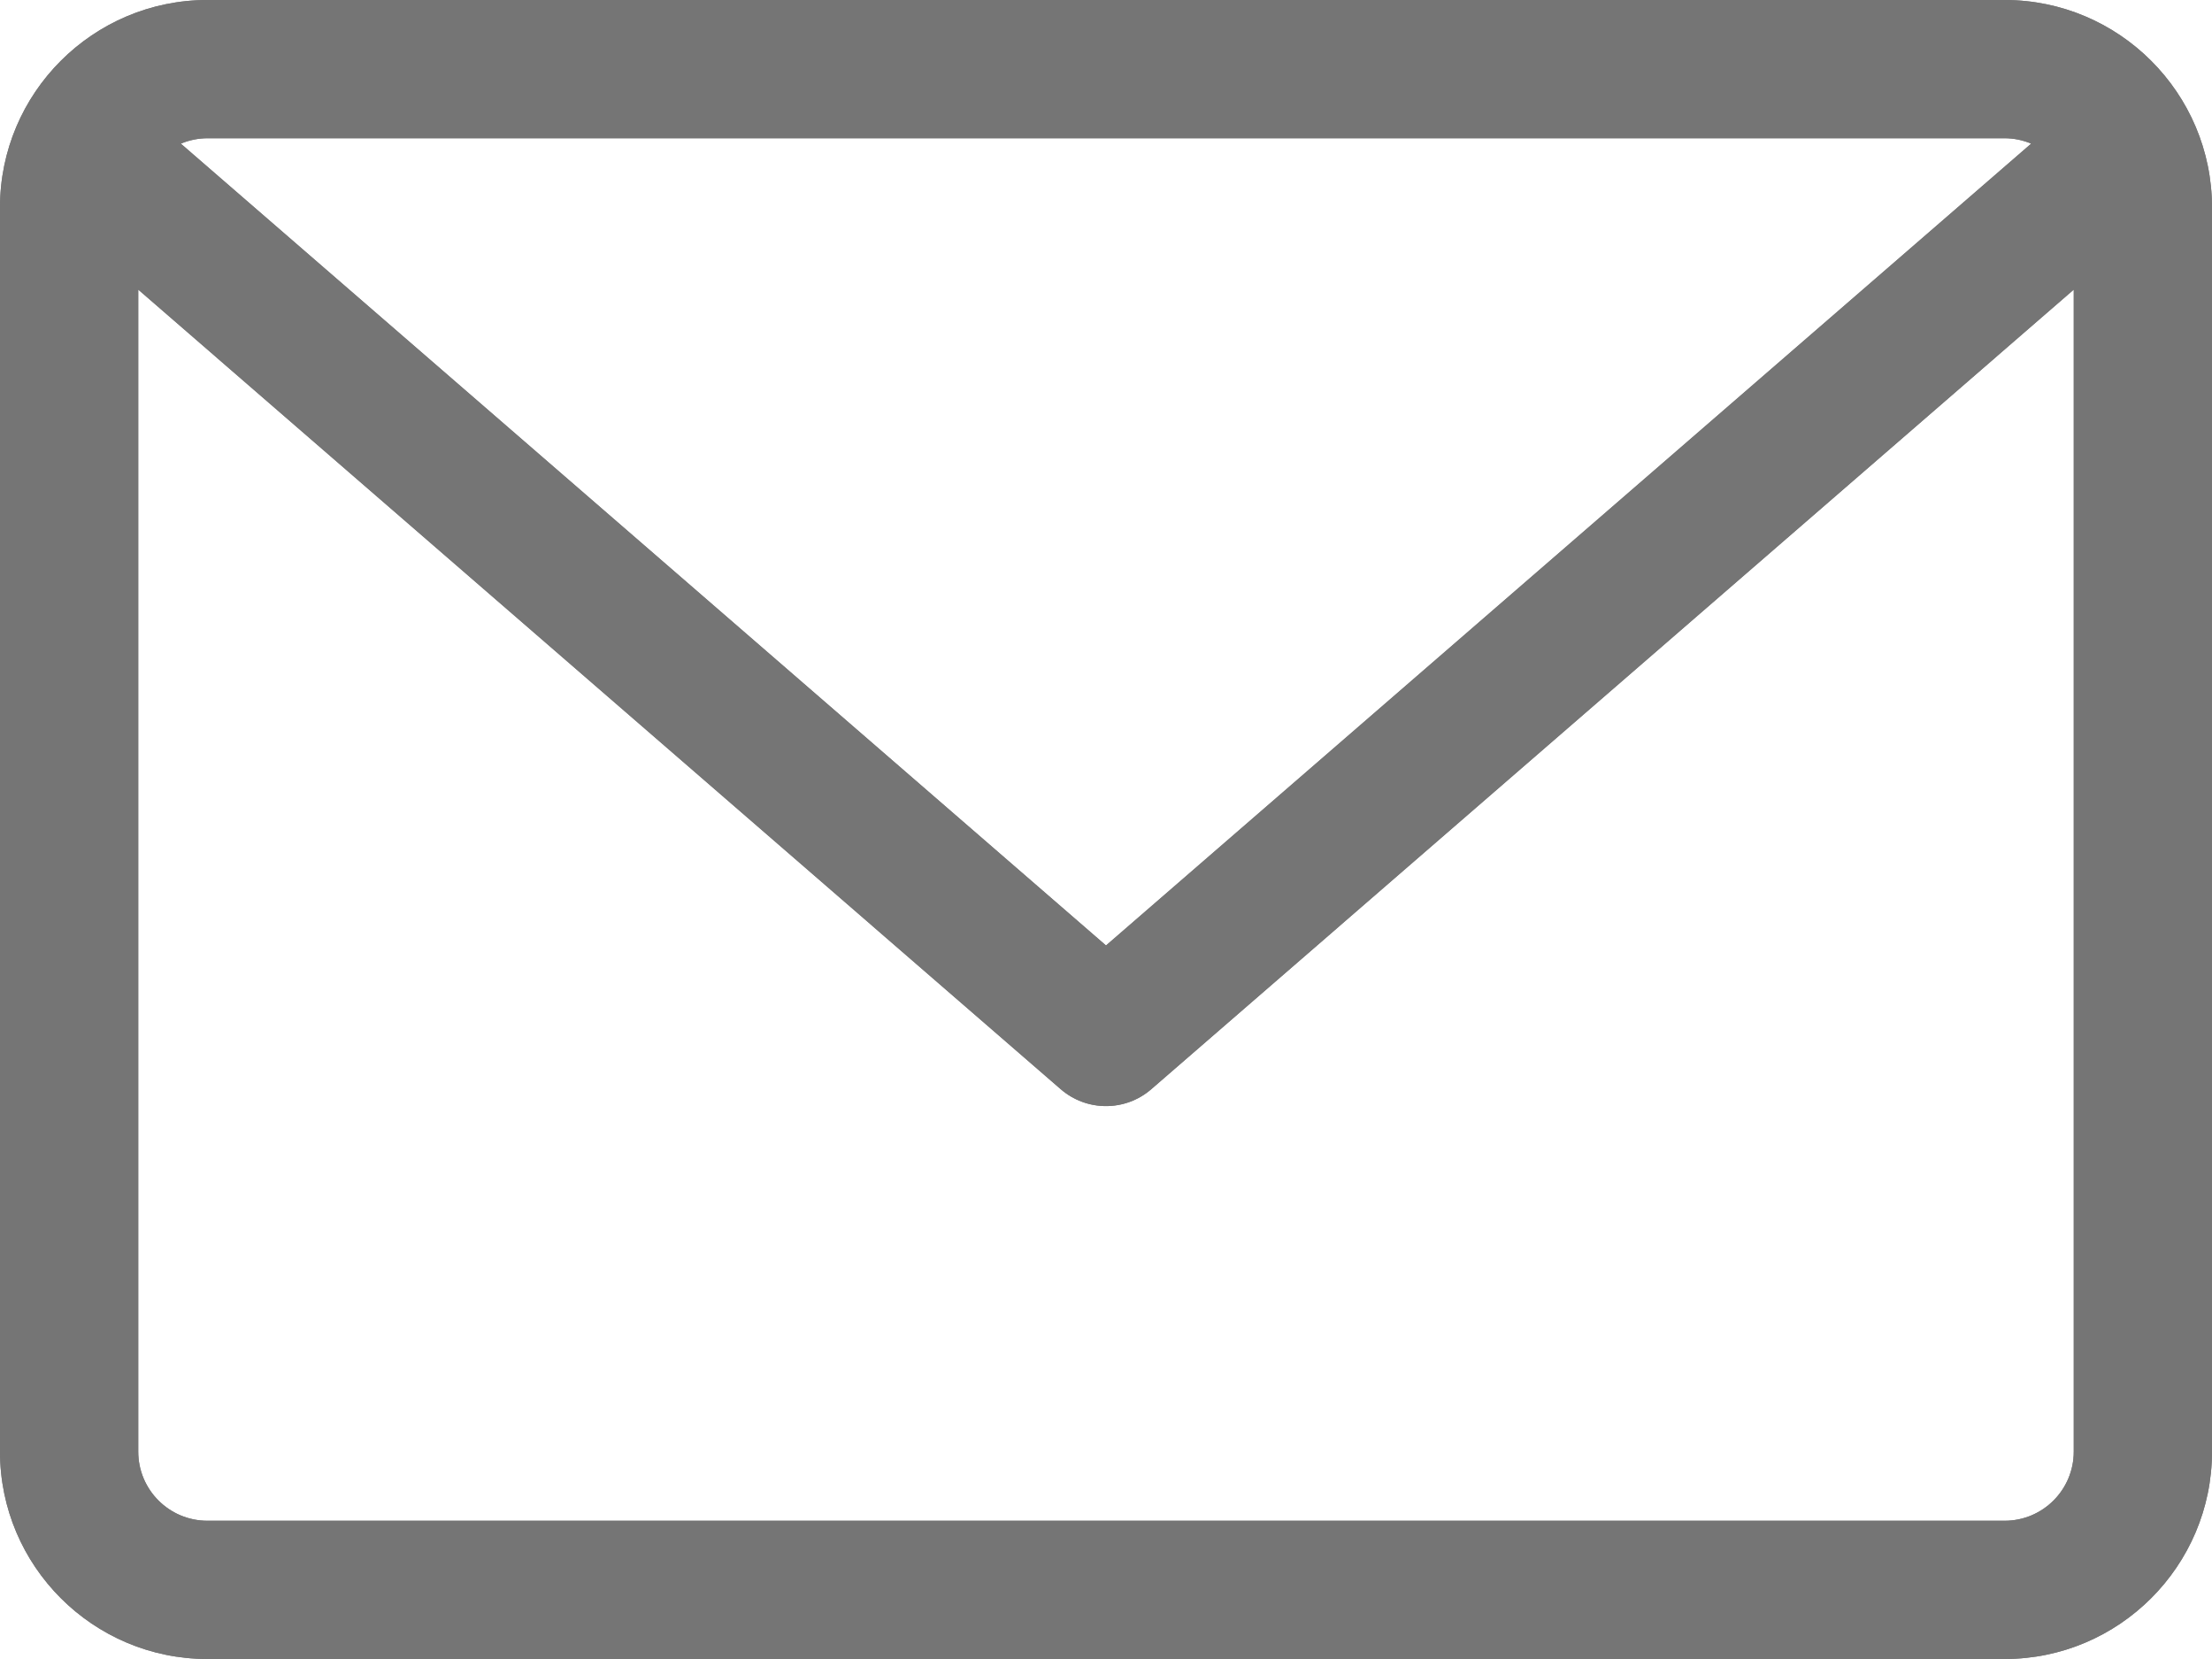
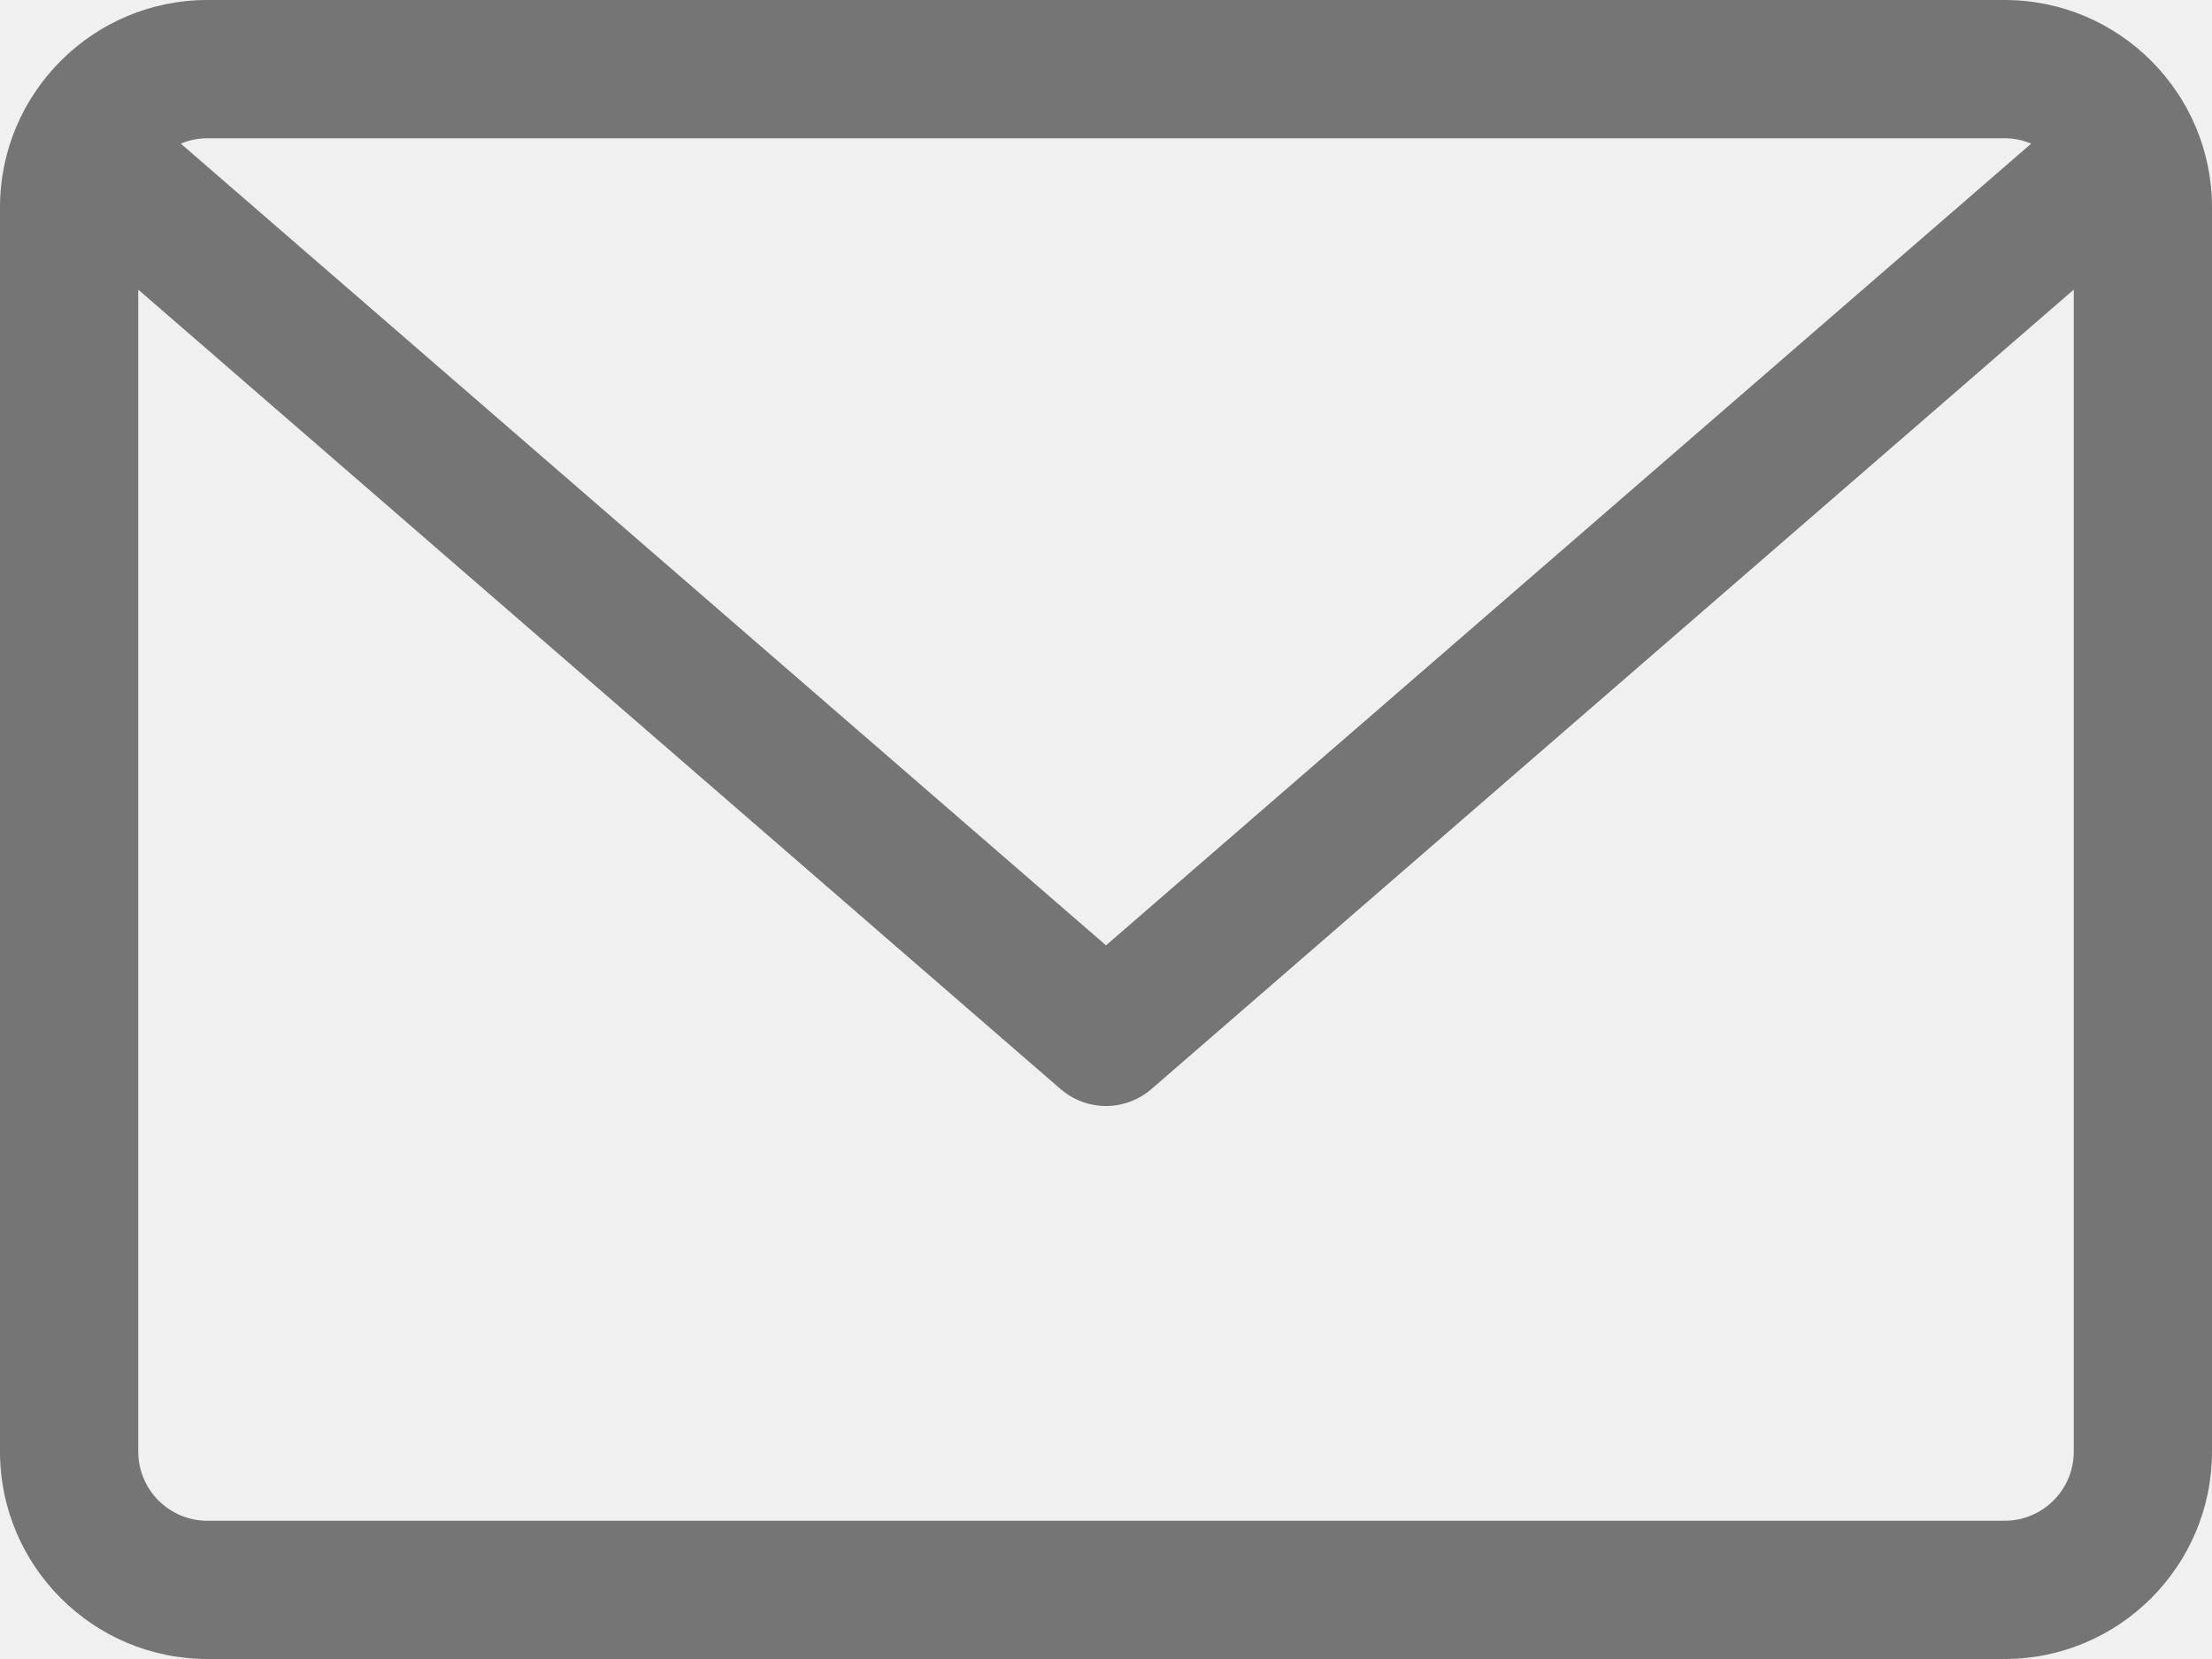
- <svg xmlns="http://www.w3.org/2000/svg" width="16" height="12" fill="none">
-   <path fill="#E5E5E5" d="M0 0h16v12H0z" />
-   <path fill="#fff" d="M-1052-34H548v2931h-1600z" />
-   <path fill="#fff" d="M-1052-34H548v80h-1600z" />
-   <path d="M14.5 0h-13C.673 0 0 .673 0 1.5v9c0 .827.673 1.5 1.5 1.5h13c.827 0 1.5-.673 1.5-1.5v-9c0-.827-.673-1.5-1.5-1.5Zm0 1c.068 0 .133.014.192.039L8 6.839l-6.692-5.8A.498.498 0 0 1 1.5 1h13Zm0 10h-13a.5.5 0 0 1-.5-.5V2.095l6.672 5.783a.5.5 0 0 0 .656 0L15 2.095V10.5a.5.5 0 0 1-.5.5Z" fill="#757575" />
-   <path d="M14.5 0h-13C.673 0 0 .673 0 1.5v9c0 .827.673 1.5 1.5 1.5h13c.827 0 1.5-.673 1.5-1.5v-9c0-.827-.673-1.5-1.5-1.5Zm0 1c.068 0 .133.014.192.039L8 6.839l-6.692-5.8A.498.498 0 0 1 1.5 1h13Zm0 10h-13a.5.5 0 0 1-.5-.5V2.095l6.672 5.783a.5.5 0 0 0 .656 0L15 2.095V10.5a.5.5 0 0 1-.5.5Z" fill="#757575" />
+ <svg xmlns="http://www.w3.org/2000/svg" width="16" height="12" viewBox="0 0 16 12" fill="none">
+   <path d="M14.5 0H1.5C0.673 0 0 0.673 0 1.5V10.5C0 11.327 0.673 12 1.5 12H14.5C15.327 12 16 11.327 16 10.5V1.5C16 0.673 15.327 0 14.5 0ZM14.5 1C14.568 1 14.633 1.014 14.692 1.039L8 6.838L1.308 1.039C1.367 1.014 1.432 1 1.5 1H14.5ZM14.5 11H1.5C1.224 11 1 10.776 1 10.5V2.095L7.672 7.878C7.767 7.959 7.883 8 8 8C8.117 8 8.233 7.959 8.328 7.878L15 2.095V10.5C15 10.776 14.776 11 14.5 11Z" fill="#757575" />
</svg>
